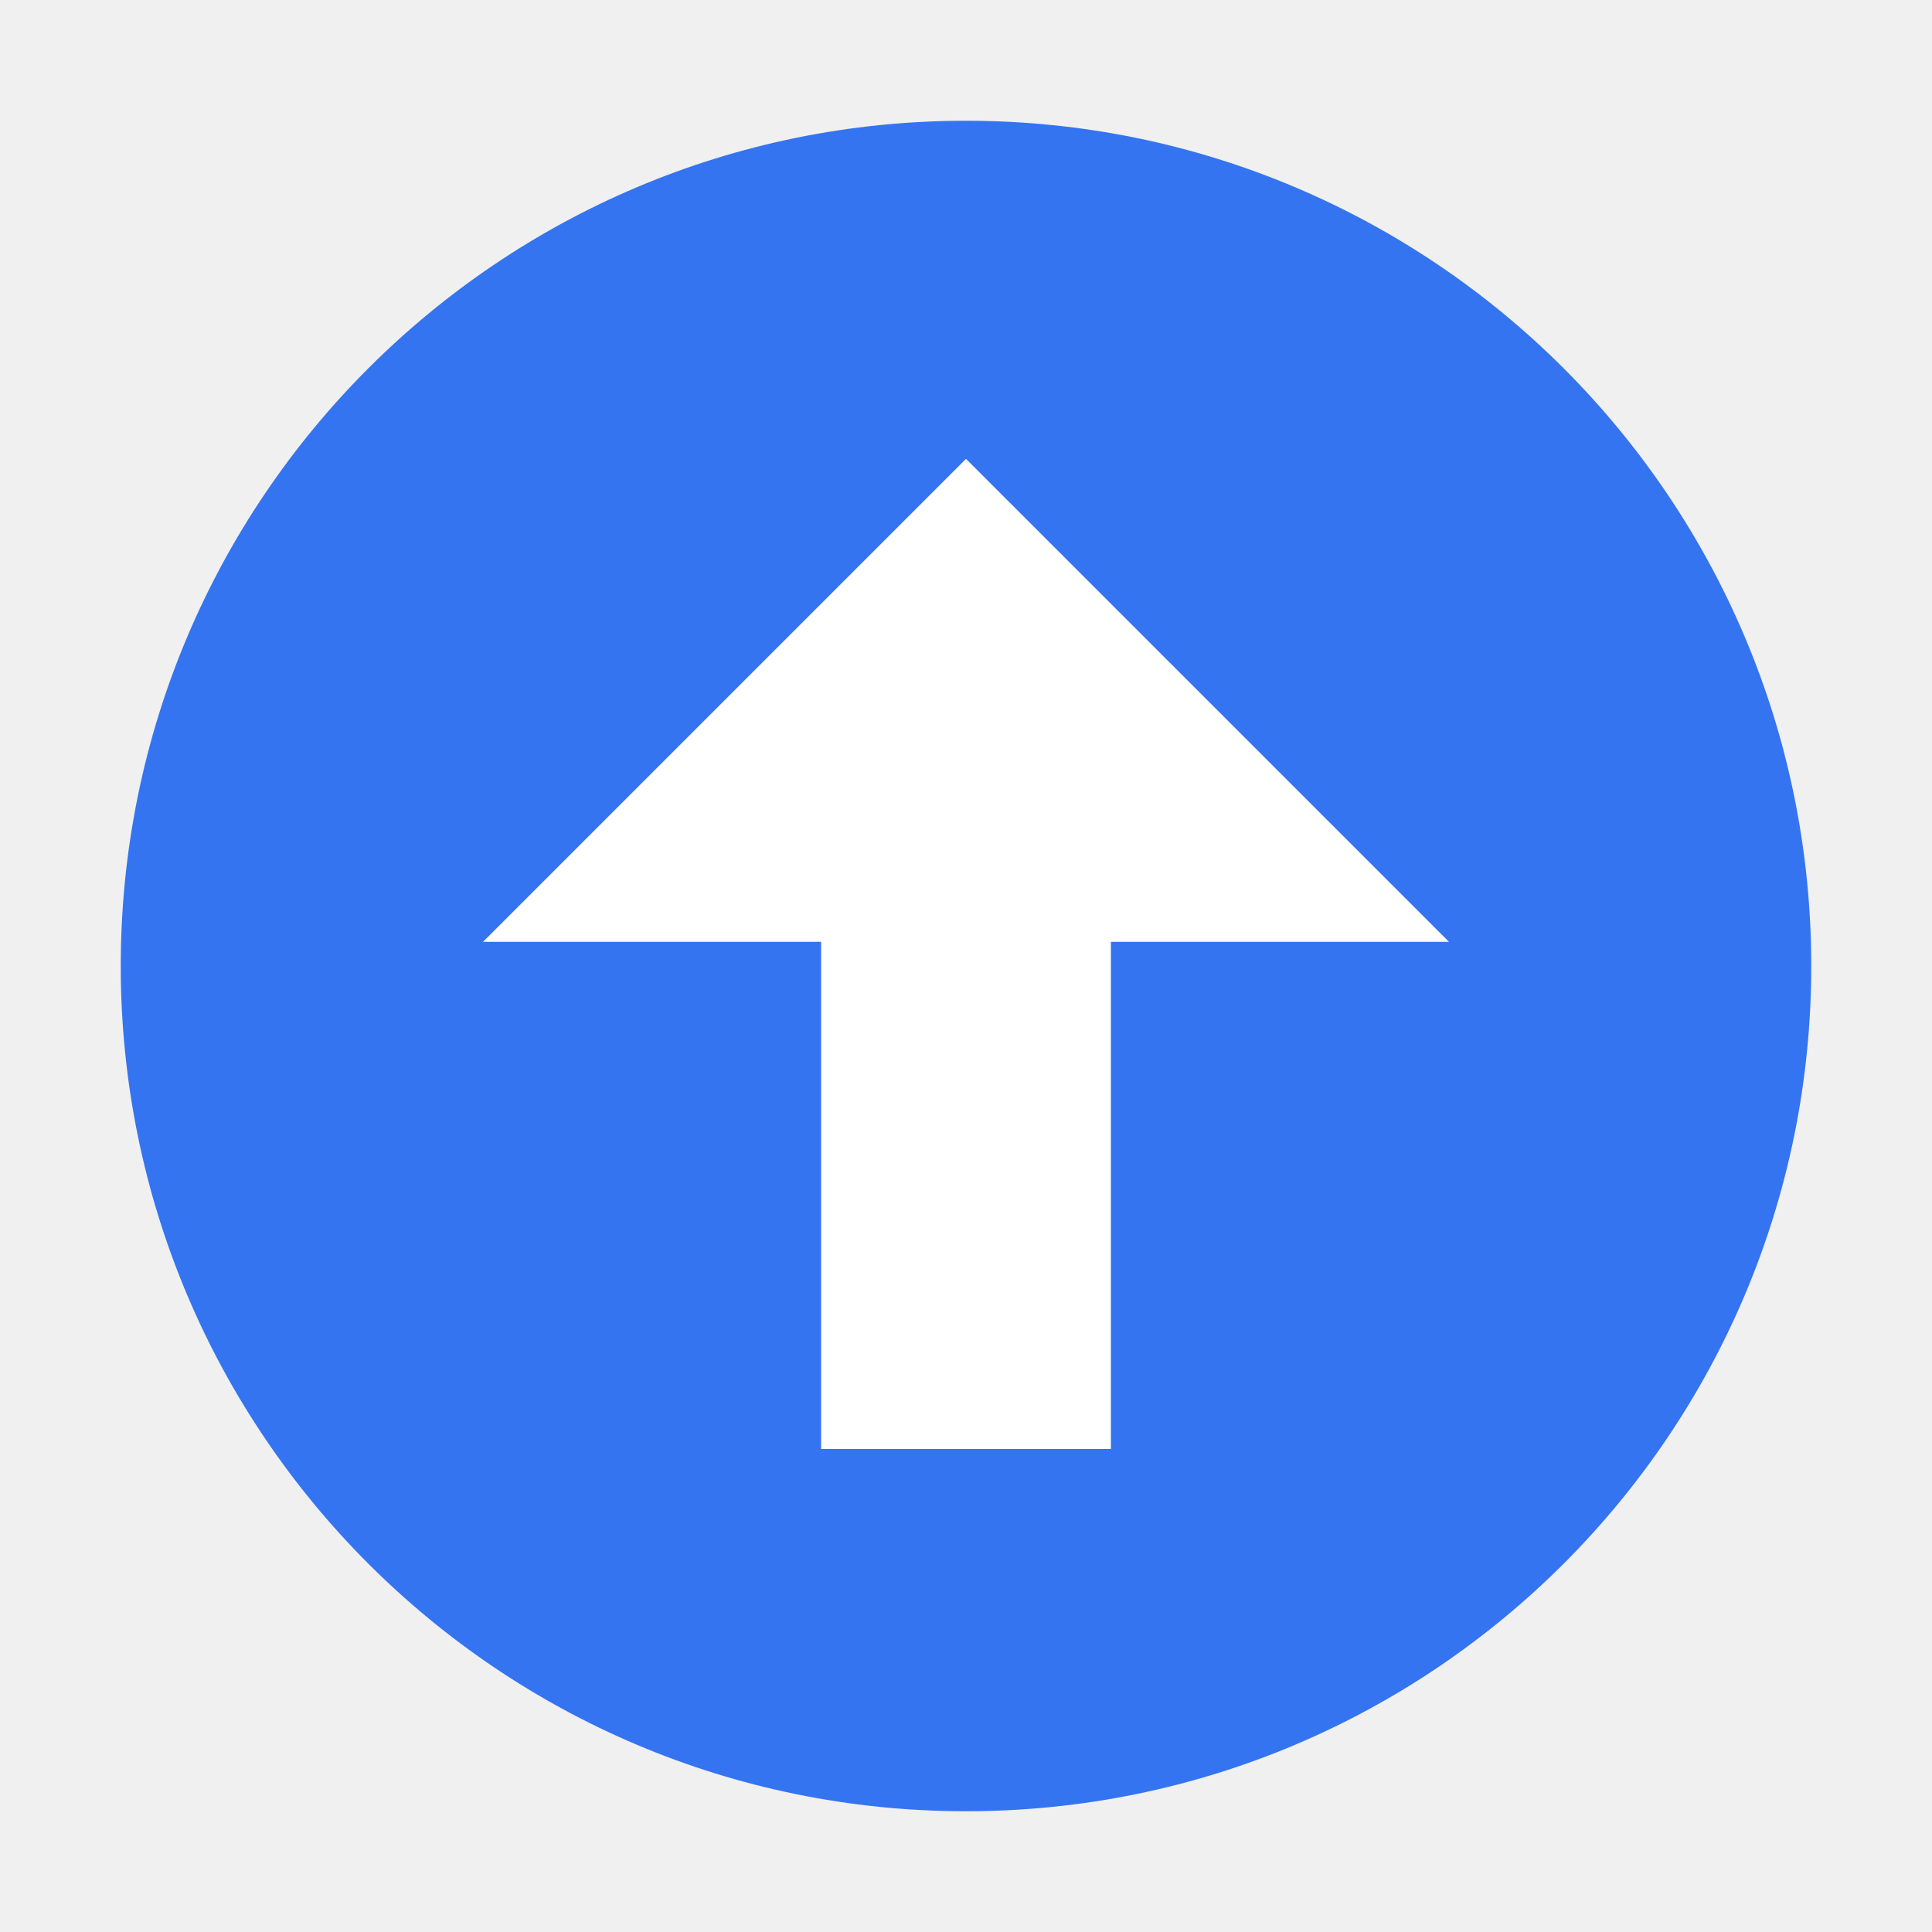
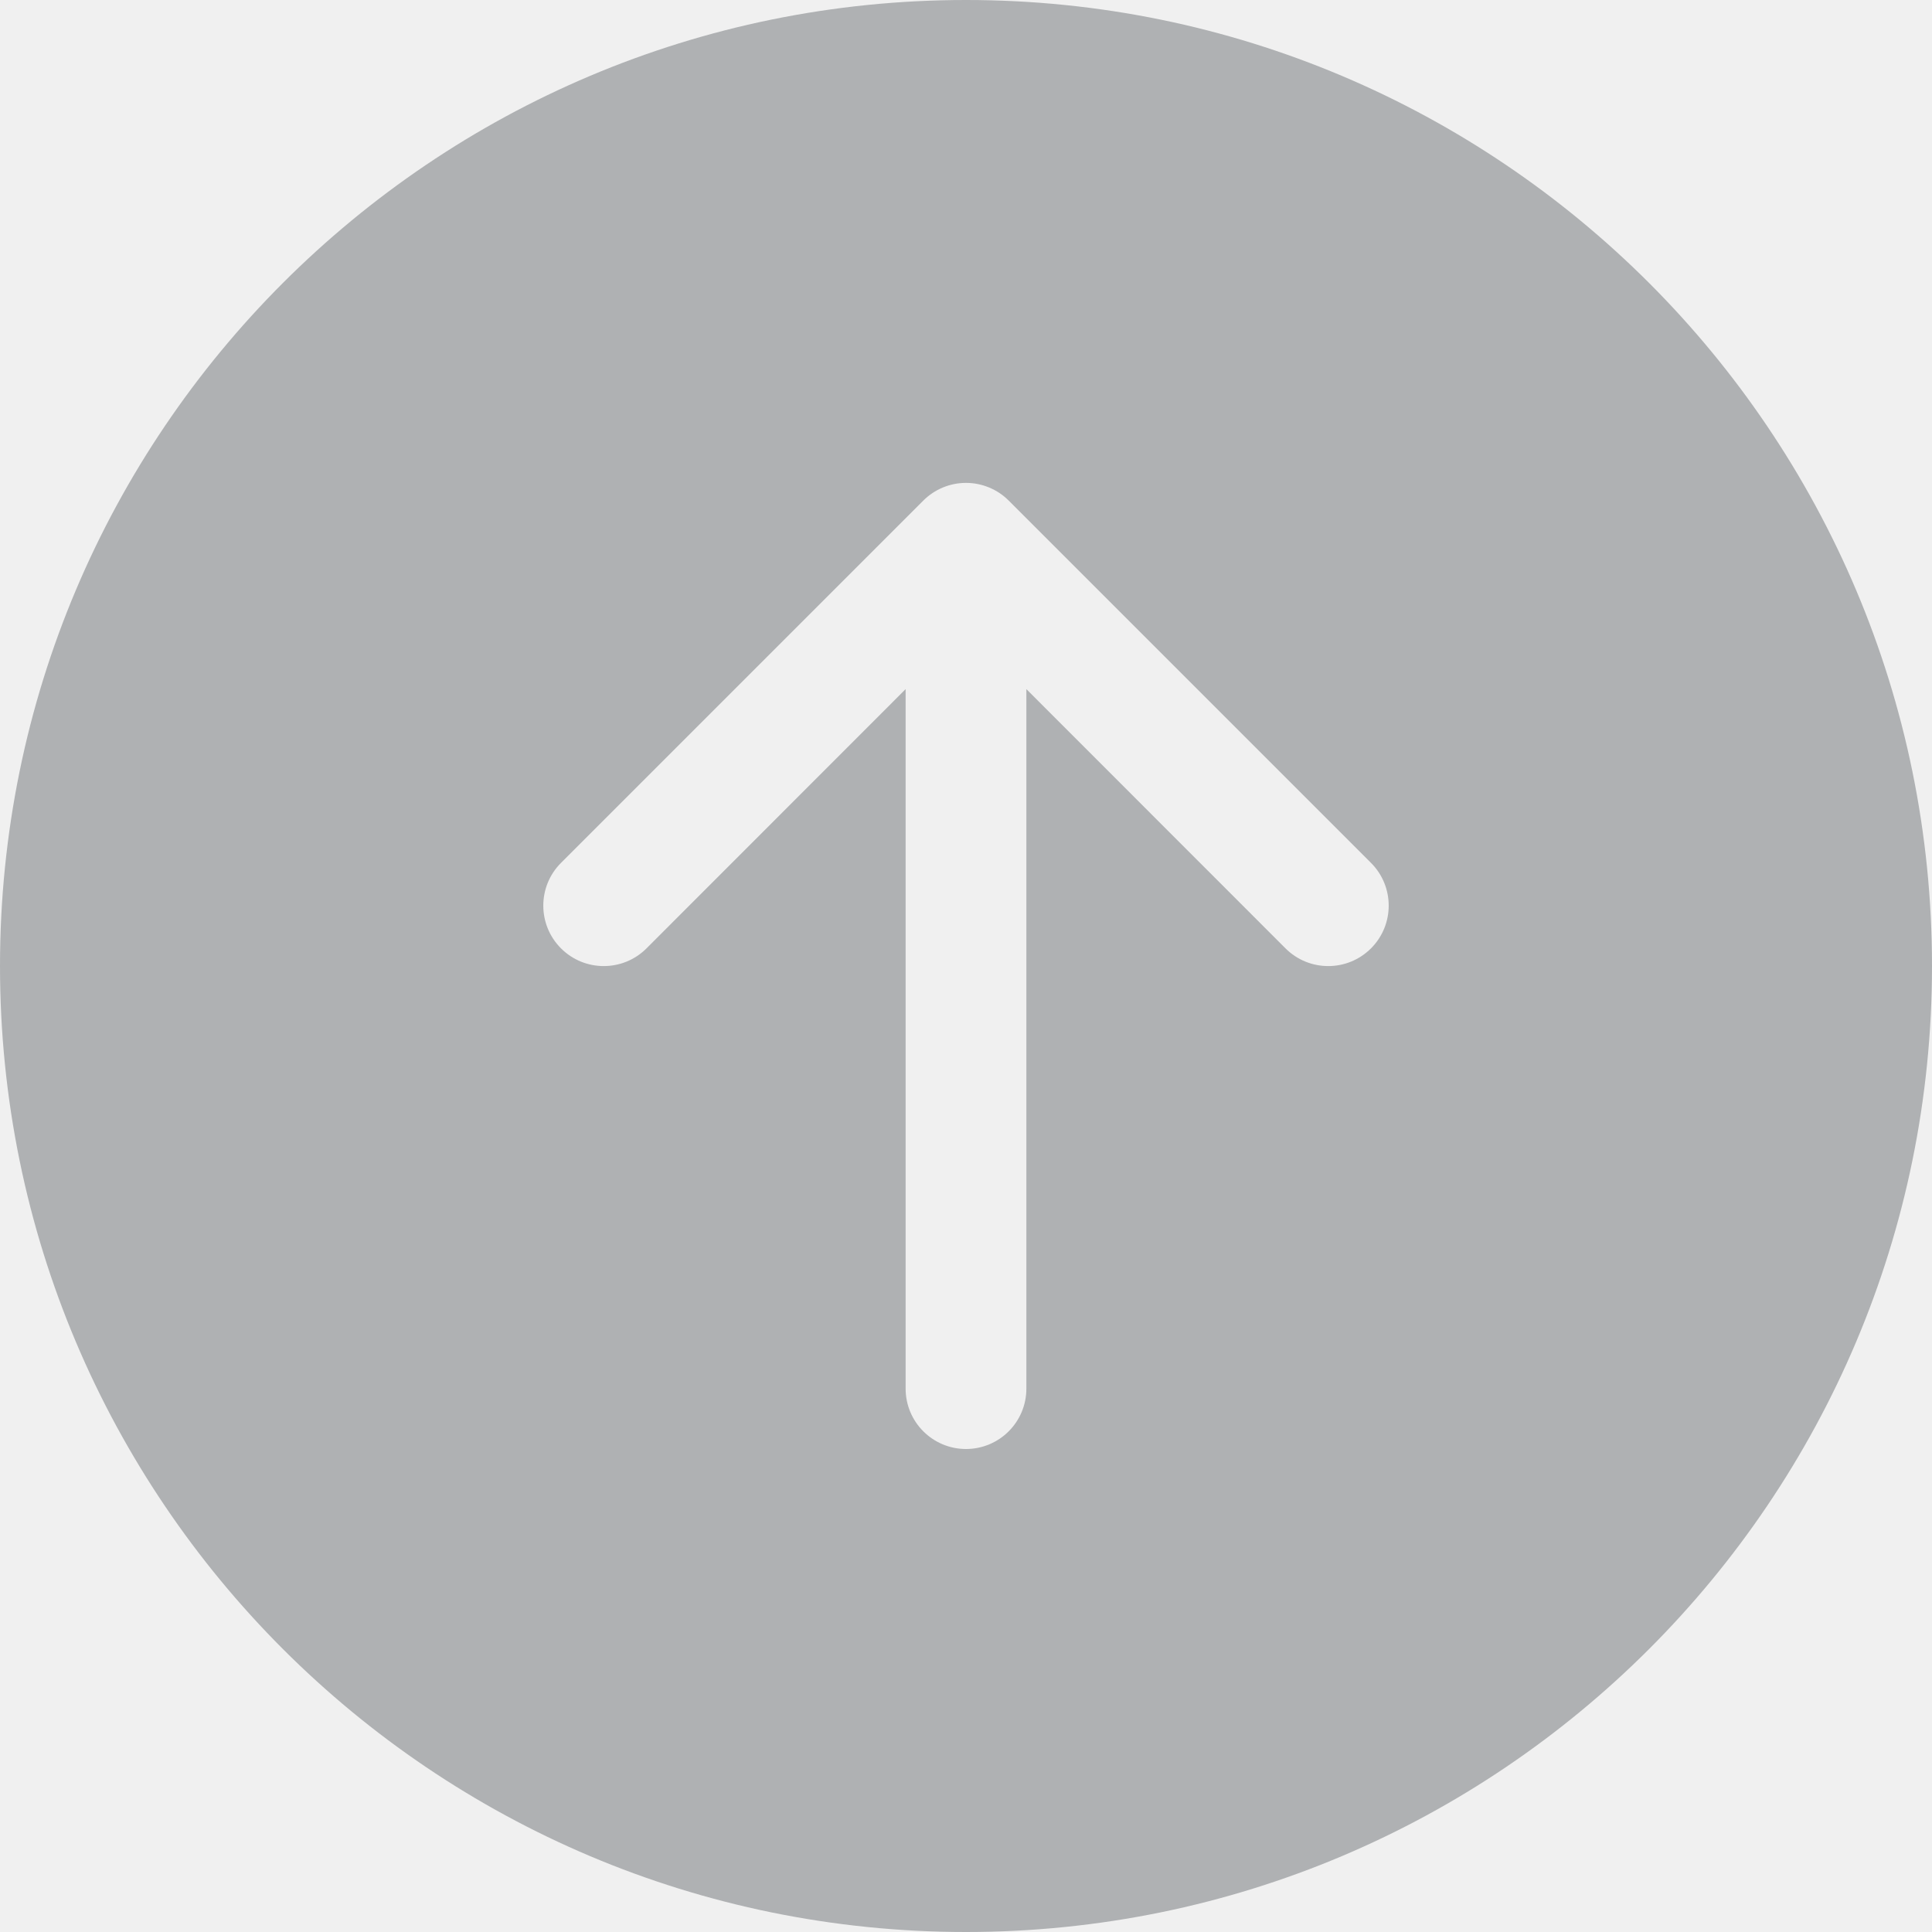
- <svg xmlns="http://www.w3.org/2000/svg" width="22" height="22" viewBox="0 0 16 16" fill="none">
-   <circle cx="8" cy="8" r="7" fill="#3574F0" />
-   <path d="M8 3.8L12 7.8H9.2V12H6.8V7.8H4L8 3.8Z" fill="white" />
+ <svg xmlns="http://www.w3.org/2000/svg" width="22" height="22" viewBox="0 0 16 16" fill="#afb1b3">
+   <path d="M16 8A8 8 0 1 0 0 8a8 8 0 0 0 16 0m-7.5 3.5a.5.5 0 0 1-1 0V5.707L5.354 7.854a.5.5 0 1 1-.708-.708l3-3a.5.5 0 0 1 .708 0l3 3a.5.5 0 0 1-.708.708L8.5 5.707z" />
</svg>
